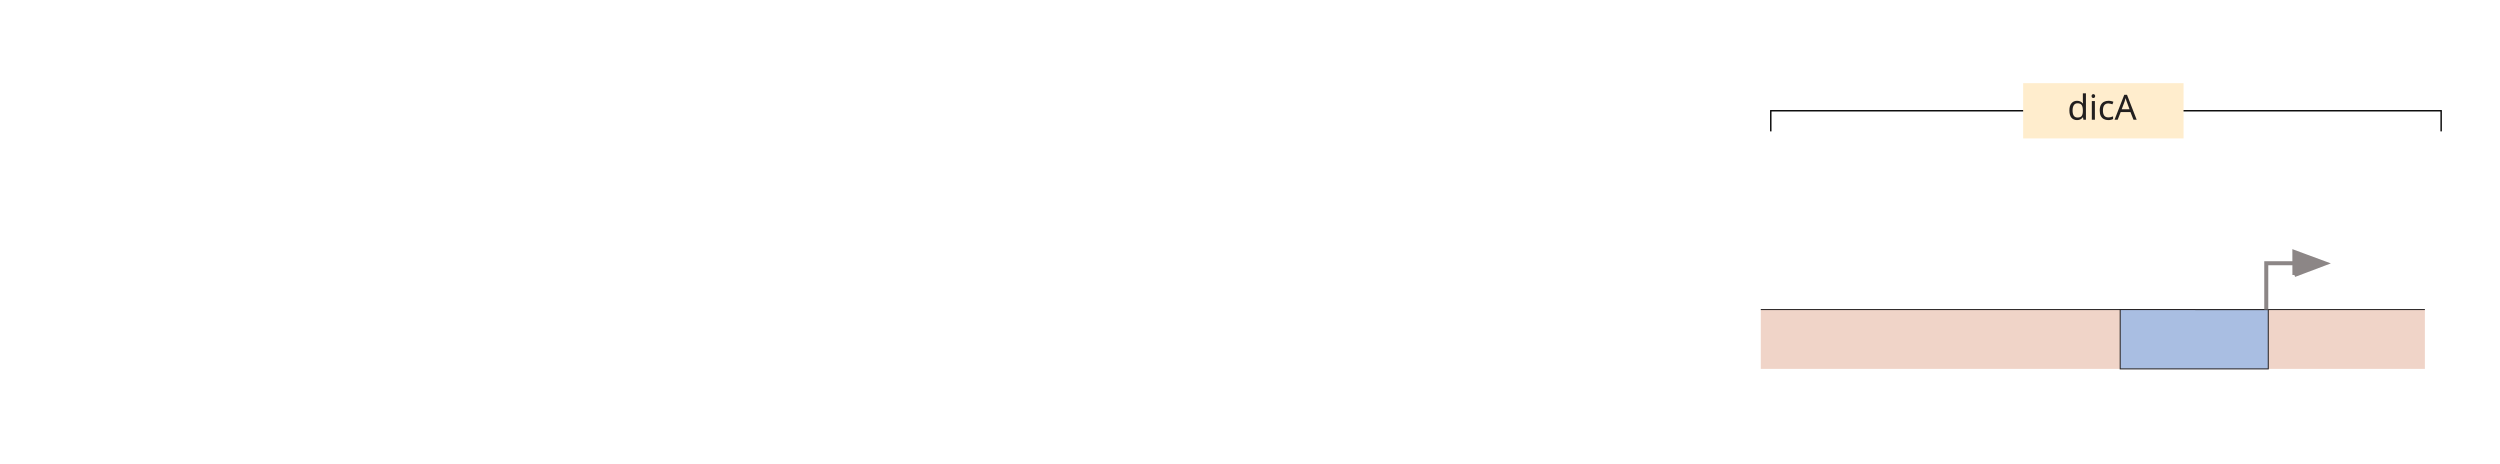
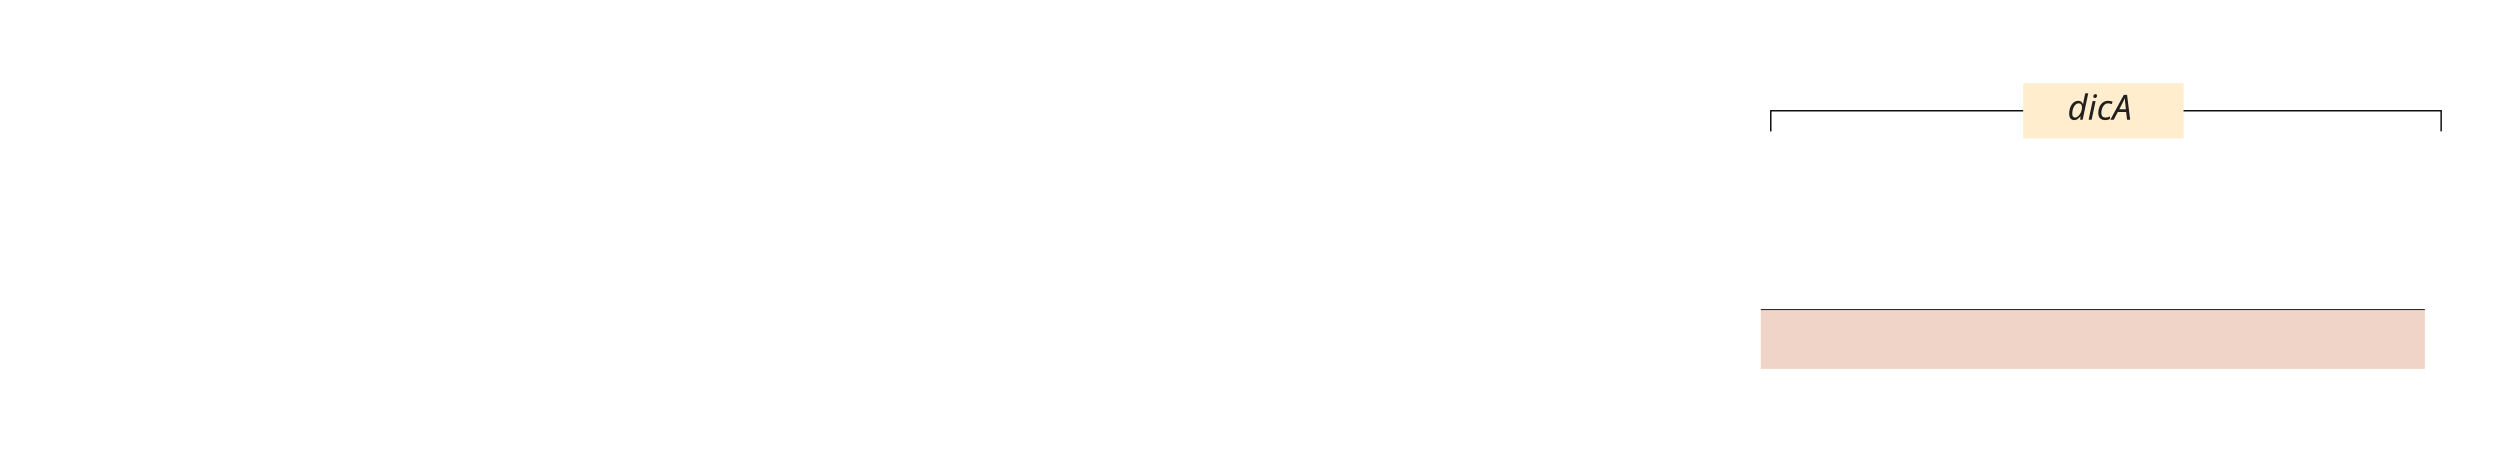
<svg xmlns="http://www.w3.org/2000/svg" id="svg2" version="1.1" xml:space="preserve" width="778.75" height="144.375" viewBox="0 0 778.75 144.375">
  <defs id="defs6" />
  <g id="g10" transform="matrix(1.25,0,0,-1.25,0,144.375)">
    <g id="g12" transform="translate(441.2793,82.7588)">
      <path d="m 0,0 0,5.139 167.054,0 0,-5.139" style="fill:none;stroke:#000000;stroke-width:0.35;stroke-linecap:butt;stroke-linejoin:miter;stroke-miterlimit:4;stroke-dasharray:none;stroke-opacity:1" id="path14" />
    </g>
    <path d="m 504.168,81.006 39.974,0 0,13.768 -39.974,0 0,-13.768 z" style="fill:#ffedcd;fill-opacity:1;fill-rule:nonzero;stroke:none" id="path16" />
-     <text transform="matrix(1,0,0,-1,515.2202,85.6655)" style="font-variant:normal;font-weight:normal;font-stretch:normal;font-size:8.663px;font-family:'Myriad Pro';-inkscape-font-specification:MyriadPro-Regular;writing-mode:lr-tb;fill:#221f1f;fill-opacity:1;fill-rule:nonzero;stroke:none" id="text18">
-       <tspan x="0 4.886 6.913 10.793" y="0" id="tspan20">dicA</tspan>
+     <text transform="matrix(1,0,0,-1,515.2202,85.6655)" style="font-style:italic;font-variant:normal;font-weight:normal;font-stretch:normal;font-size:8.663px;font-family:'Myriad Pro';-inkscape-font-specification:MyriadPro-It;writing-mode:lr-tb;fill:#221f1f;fill-opacity:1;fill-rule:nonzero;stroke:none" id="text18">
+       <tspan x="0 4.548 6.532 10.196" y="0" id="tspan20">dicA</tspan>
    </text>
    <path d="m 438.788,23.574 165.493,0 0,14.782 -165.493,0 0,-14.782 z" style="fill:#f0d4c8;fill-opacity:1;fill-rule:nonzero;stroke:none" id="path22" />
    <g id="g24" transform="translate(438.7881,38.355)">
      <path d="M 0,0 165.493,0" style="fill:none;stroke:#231f20;stroke-width:0.25;stroke-linecap:butt;stroke-linejoin:miter;stroke-miterlimit:4;stroke-dasharray:none;stroke-opacity:1" id="path26" />
    </g>
-     <g id="g28" transform="translate(565.251,23.5635)">
-       <path d="m 0,0 -36.901,0.01 0,14.782 L 0,14.777 0,0 Z" style="fill:#a9bee2;fill-opacity:1;fill-rule:nonzero;stroke:none" id="path30" />
-     </g>
-     <g id="g32" transform="translate(565.251,23.5635)">
-       <path d="m 0,0 -36.901,0.01 0,14.782 L 0,14.777 0,0 Z" style="fill:none;stroke:#231f20;stroke-width:0.25;stroke-linecap:butt;stroke-linejoin:miter;stroke-miterlimit:4;stroke-dasharray:none;stroke-opacity:1" id="path34" />
-     </g>
-     <g id="g36" transform="translate(572.3604,49.9023)">
-       <path d="m 0,0 -7.607,0 0,-11.529" style="fill:none;stroke:#8c8686;stroke-width:1;stroke-linecap:butt;stroke-linejoin:miter;stroke-miterlimit:4;stroke-dasharray:none;stroke-opacity:1" id="path38" />
-     </g>
-     <g id="g40" transform="translate(571.7686,46.9663)">
-       <path d="M 0,0 7.655,2.891 -0.011,5.729 0,0 Z" style="fill:#8c8686;fill-opacity:1;fill-rule:nonzero;stroke:none" id="path42" />
-     </g>
-     <g id="g44" transform="translate(571.7686,46.9663)">
-       <path d="M 0,0 7.655,2.891 -0.011,5.729 0,0" style="fill:none;stroke:#8c8686;stroke-width:1;stroke-linecap:butt;stroke-linejoin:miter;stroke-miterlimit:4;stroke-dasharray:none;stroke-opacity:1" id="path46" />
-     </g>
  </g>
</svg>
